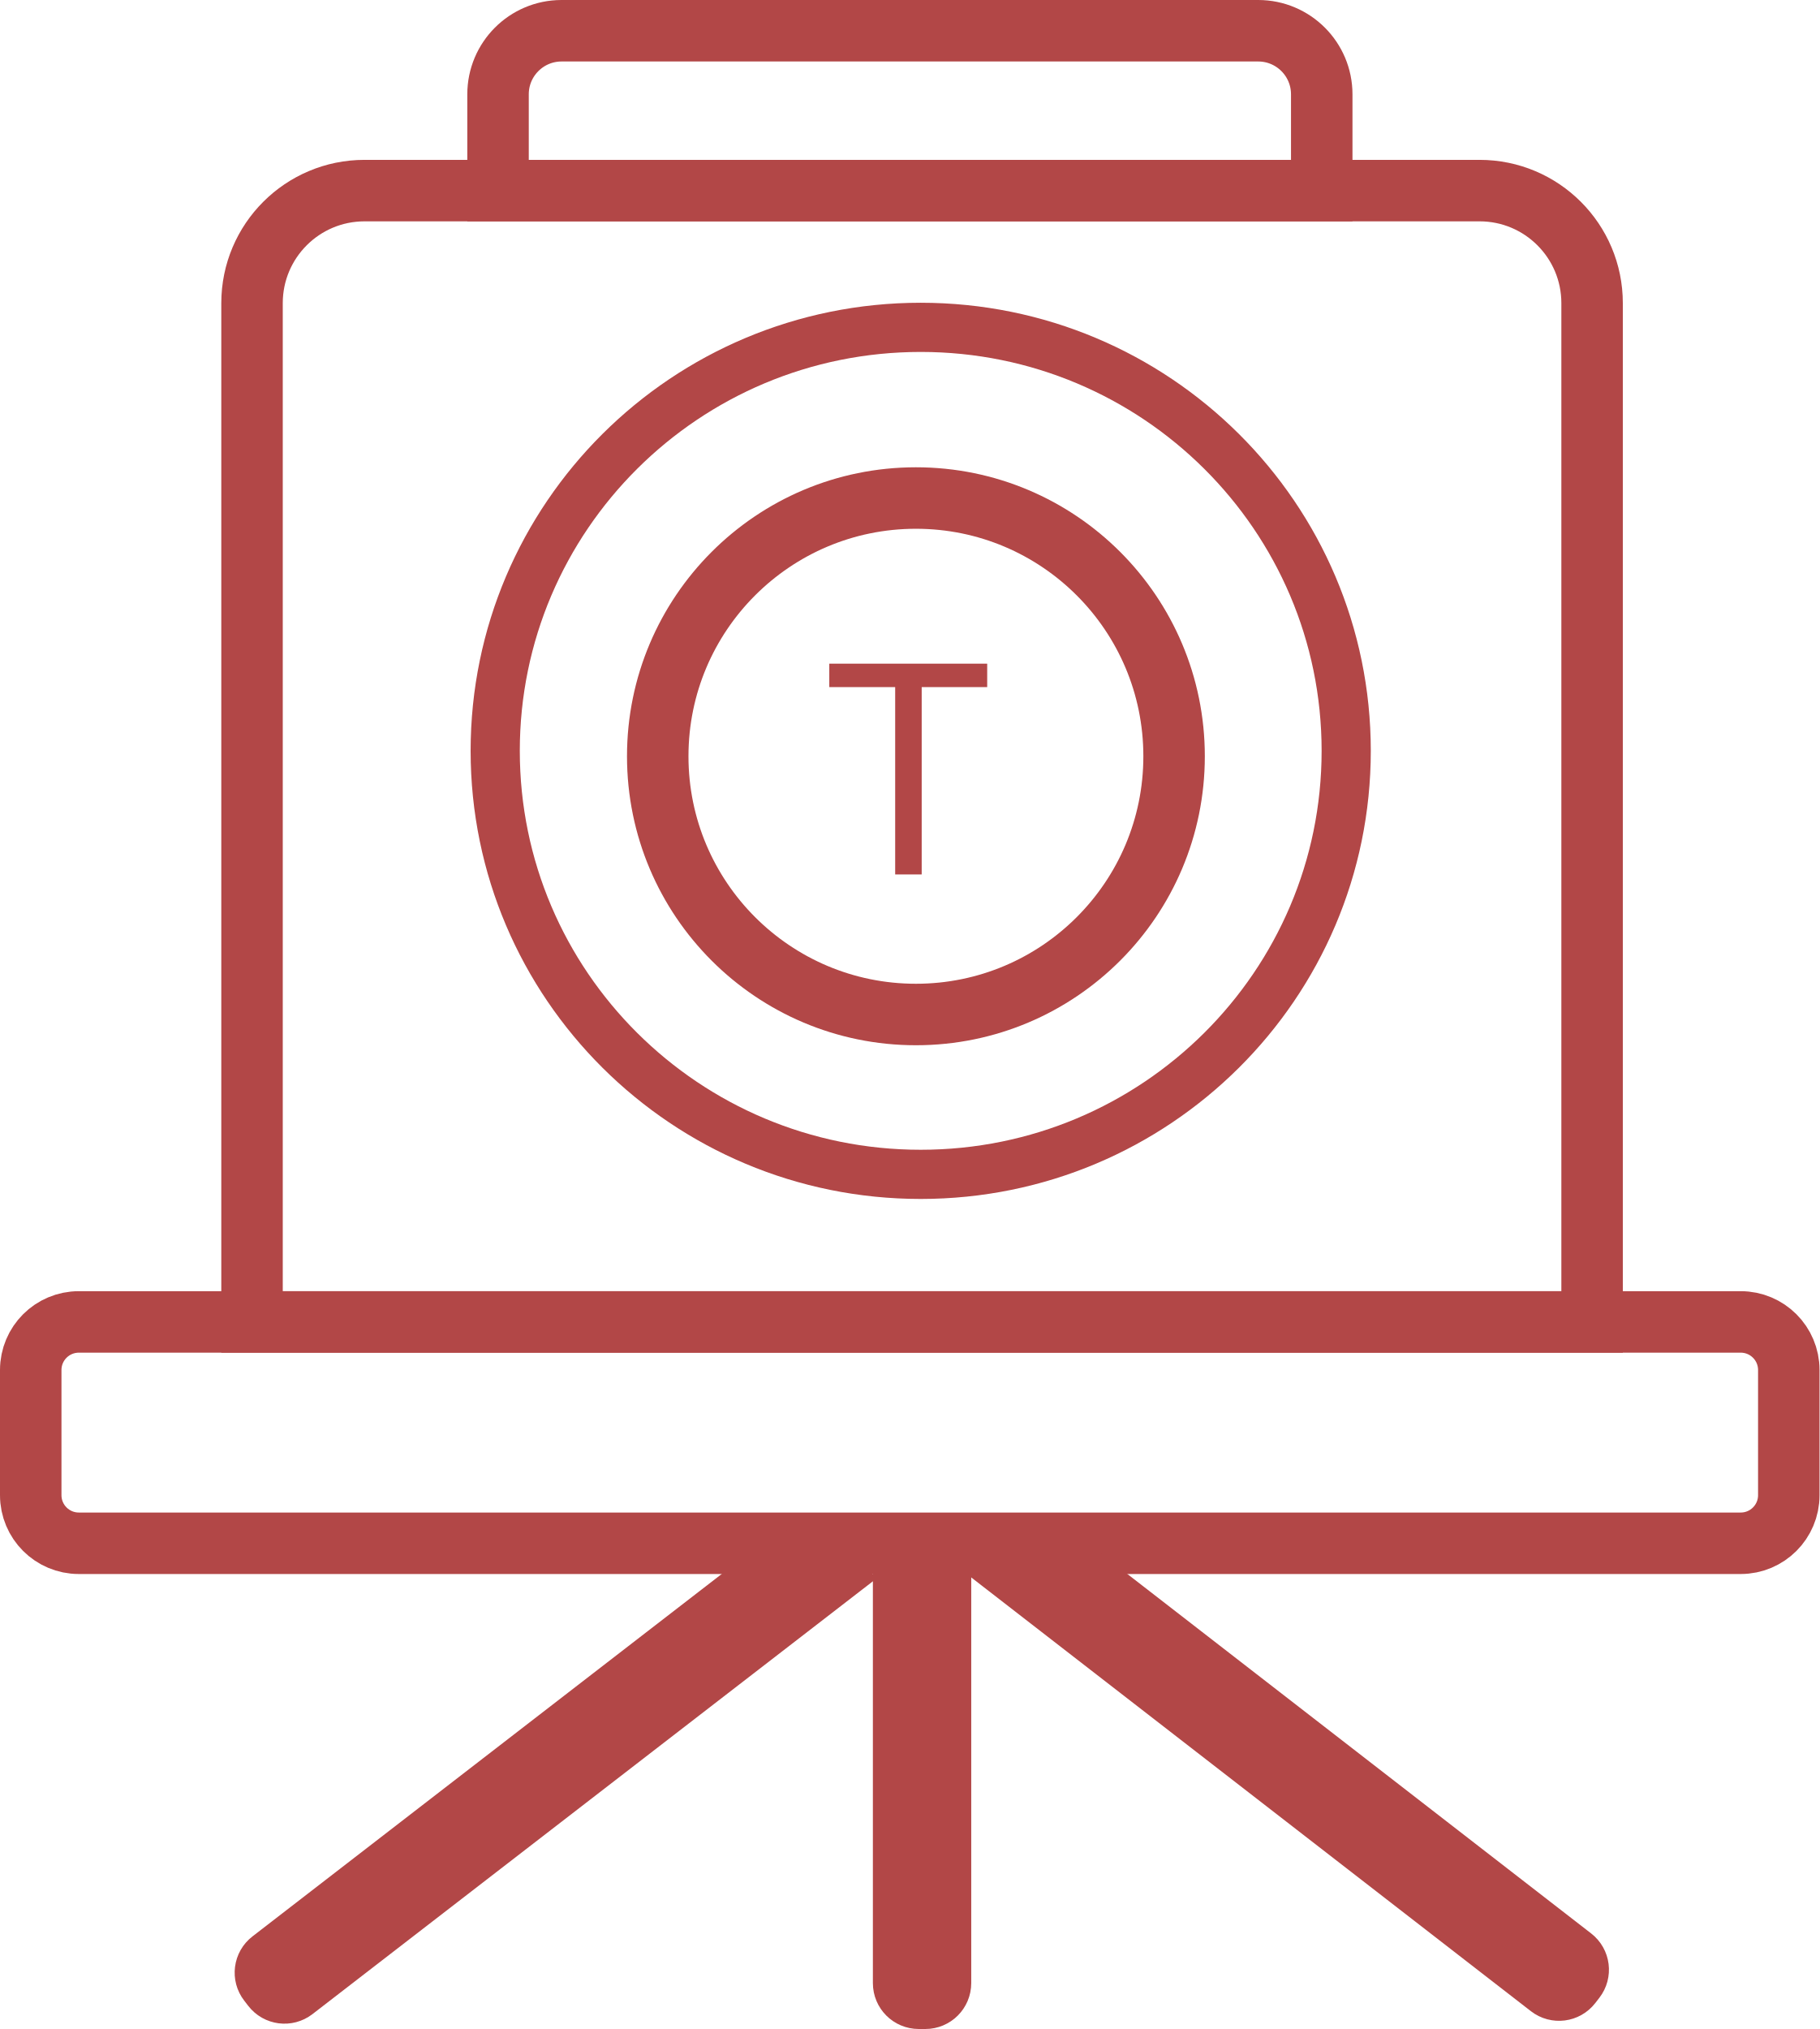
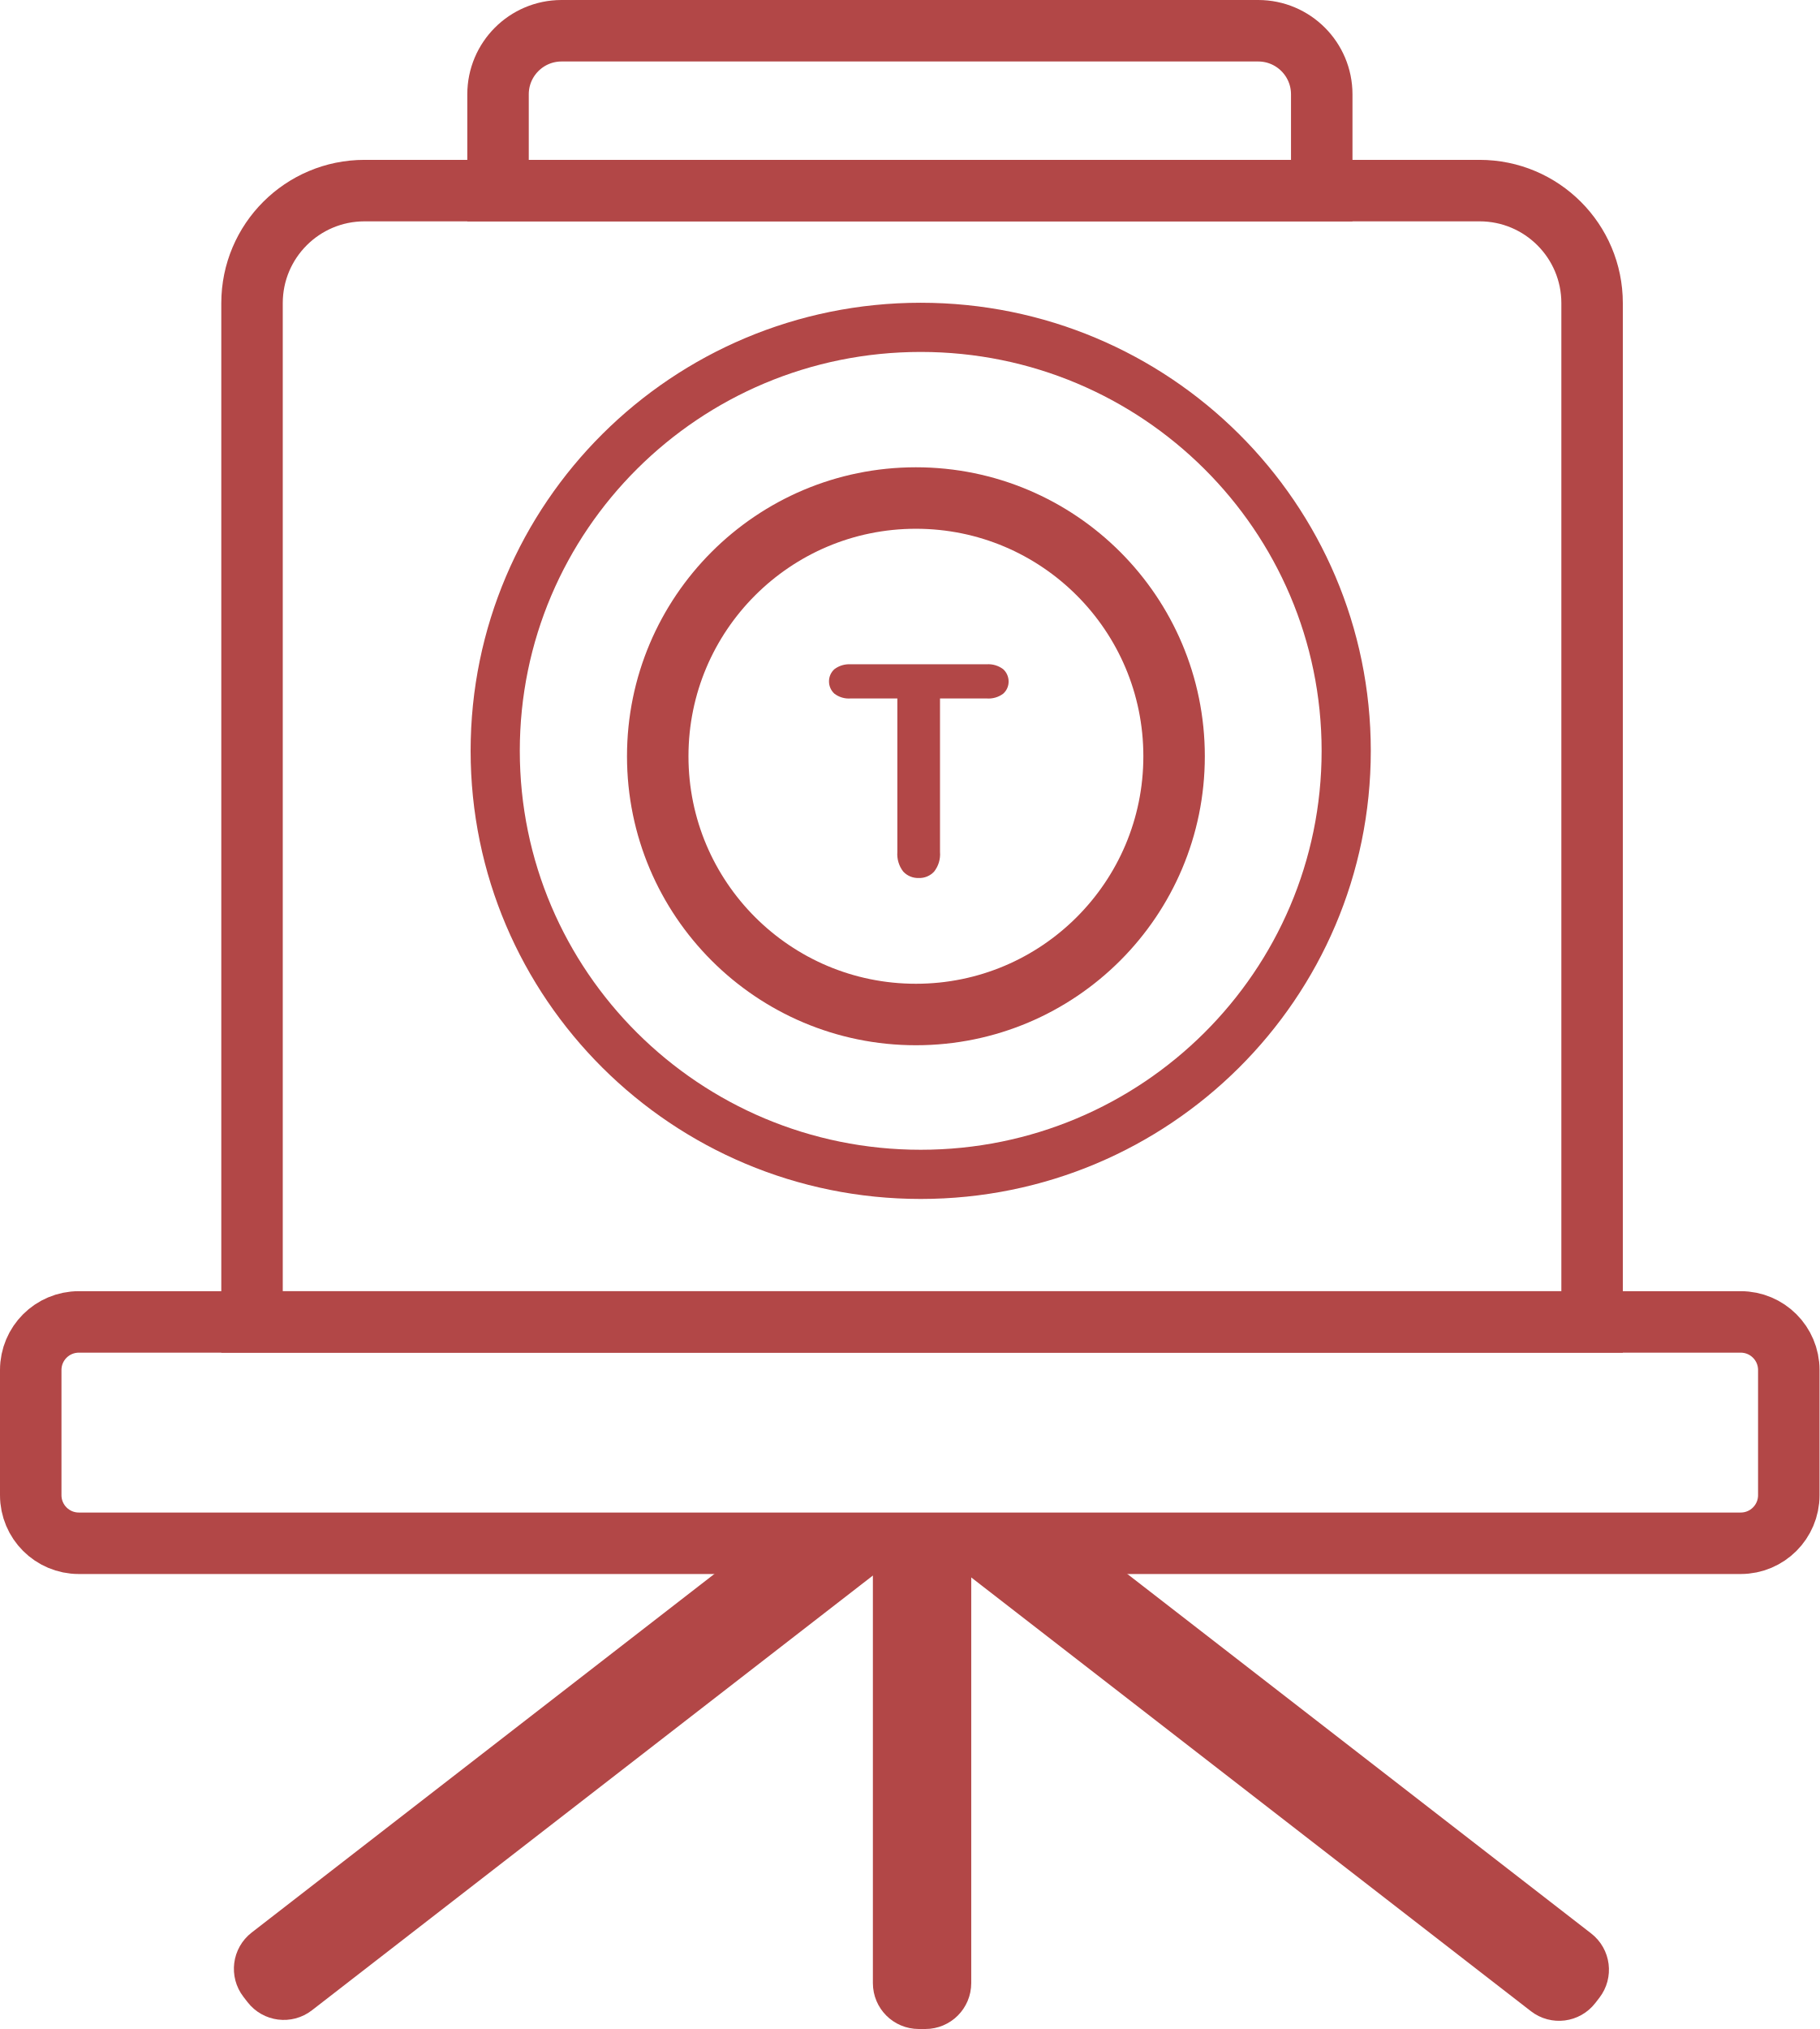
<svg xmlns="http://www.w3.org/2000/svg" viewBox="0 0 148 165">
  <defs>
-     <style>.cls-1,.cls-2{fill:none;stroke:#b24747;stroke-miterlimit:10;}.cls-1{stroke-width:5px;}.cls-2{stroke-width:4px;}.cls-3{font-size:24px;fill:#b24747;font-family:ArialRoundedMTBold, Arial Rounded MT Bold;}</style>
+     <style>.cls-1,.cls-2{fill:none;stroke:#b24747;stroke-miterlimit:10;}.cls-1{stroke-width:5px;}.cls-2{stroke-width:4px;}.cls-3{fill:#b24747;}</style>
  </defs>
  <g id="图层_2" data-name="图层 2">
    <g id="图层_1-2" data-name="图层 1">
      <path class="cls-1" d="M29.65,15.5h90.7a9.15,9.15,0,0,1,9.15,9.15V107.5a0,0,0,0,1,0,0H20.5a0,0,0,0,1,0,0V24.65A9.15,9.15,0,0,1,29.65,15.5Z" />
      <ellipse class="cls-2" cx="74.89" cy="61.06" rx="34.61" ry="34.44" />
      <circle class="cls-1" cx="74.5" cy="61.5" r="21" />
      <path class="cls-1" d="M45.67,2.5h56.67a5.17,5.17,0,0,1,5.17,5.17V15.5a0,0,0,0,1,0,0h-67a0,0,0,0,1,0,0V7.67A5.17,5.17,0,0,1,45.67,2.5Z" />
      <rect class="cls-1" x="2.5" y="107.5" width="143" height="18" rx="3.91" />
      <path class="cls-1" d="M74.73,127.5h.54a1.23,1.23,0,0,1,1.23,1.23V162.5a0,0,0,0,1,0,0h-3a0,0,0,0,1,0,0V128.73a1.23,1.23,0,0,1,1.23-1.23Z" transform="translate(150 290) rotate(-180)" />
-       <path class="cls-1" d="M44.12,115.28h.54a1.23,1.23,0,0,1,1.23,1.23v52.56a3,3,0,0,1-3,3h0a0,0,0,0,1,0,0V116.51A1.23,1.23,0,0,1,44.12,115.28Z" transform="matrix(-0.61, -0.79, 0.79, -0.61, -41.99, 266.77)" />
-       <text class="cls-3" transform="translate(67.22 71.11)">T</text>
+       <path class="cls-1" d="M44.12,115.28h.54a1.23,1.23,0,0,1,1.23,1.23v52.56a3,3,0,0,1-3,3h0a0,0,0,0,1,0,0V116.51a1.23,1.23,0,0,1,1.23-1.23Z" transform="translate(-41.99 266.77) rotate(-127.77)" />
+       <path class="cls-3" d="M80.25,56.8H76.46V69.28a2.28,2.28,0,0,1-.48,1.6,1.62,1.62,0,0,1-1.25.52,1.65,1.65,0,0,1-1.26-.52,2.32,2.32,0,0,1-.48-1.6V56.8h-3.8a1.93,1.93,0,0,1-1.32-.39,1.34,1.34,0,0,1-.44-1,1.32,1.32,0,0,1,.45-1,2,2,0,0,1,1.31-.39H80.25a2,2,0,0,1,1.35.4,1.35,1.35,0,0,1,.44,1,1.31,1.31,0,0,1-.45,1A2,2,0,0,1,80.25,56.8Z" />
      <path class="cls-1" d="M104,115.36h0a3,3,0,0,1,3,3v52.56a1.23,1.23,0,0,1-1.23,1.23h-.54a1.23,1.23,0,0,1-1.23-1.23V115.36a0,0,0,0,1,0,0Z" transform="translate(-72.75 139.1) rotate(-52.23)" />
    </g>
  </g>
</svg>
